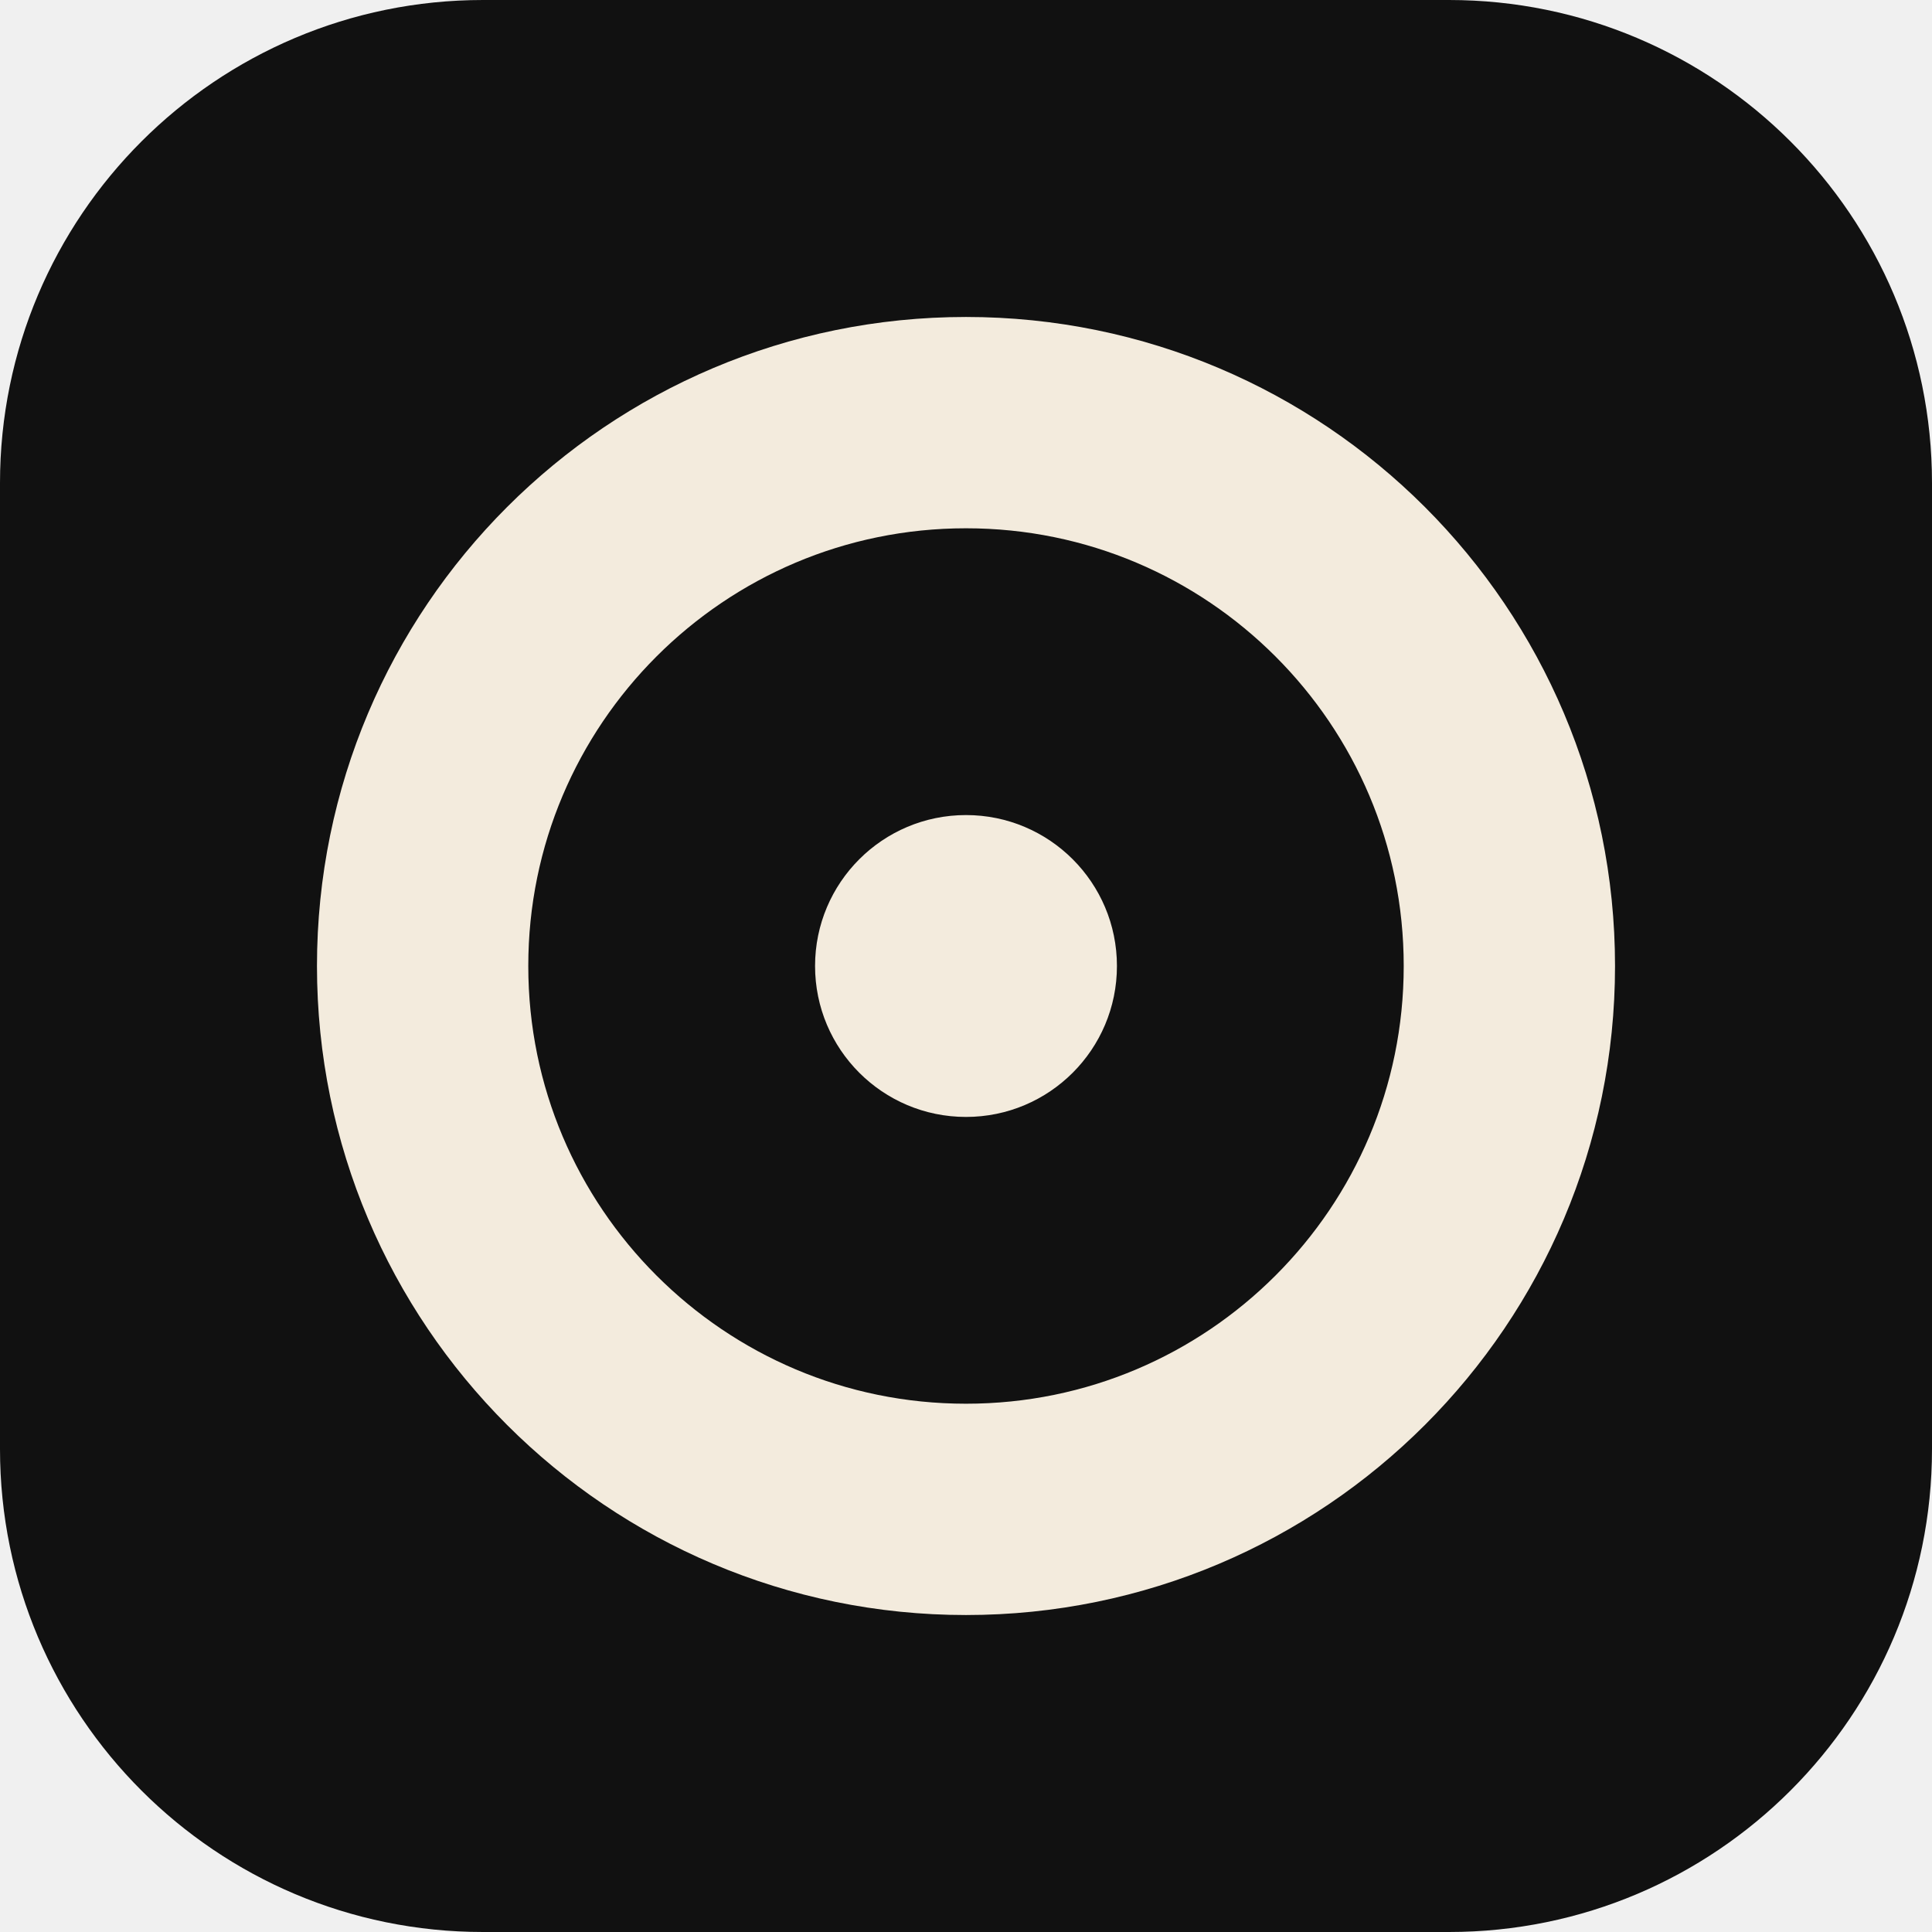
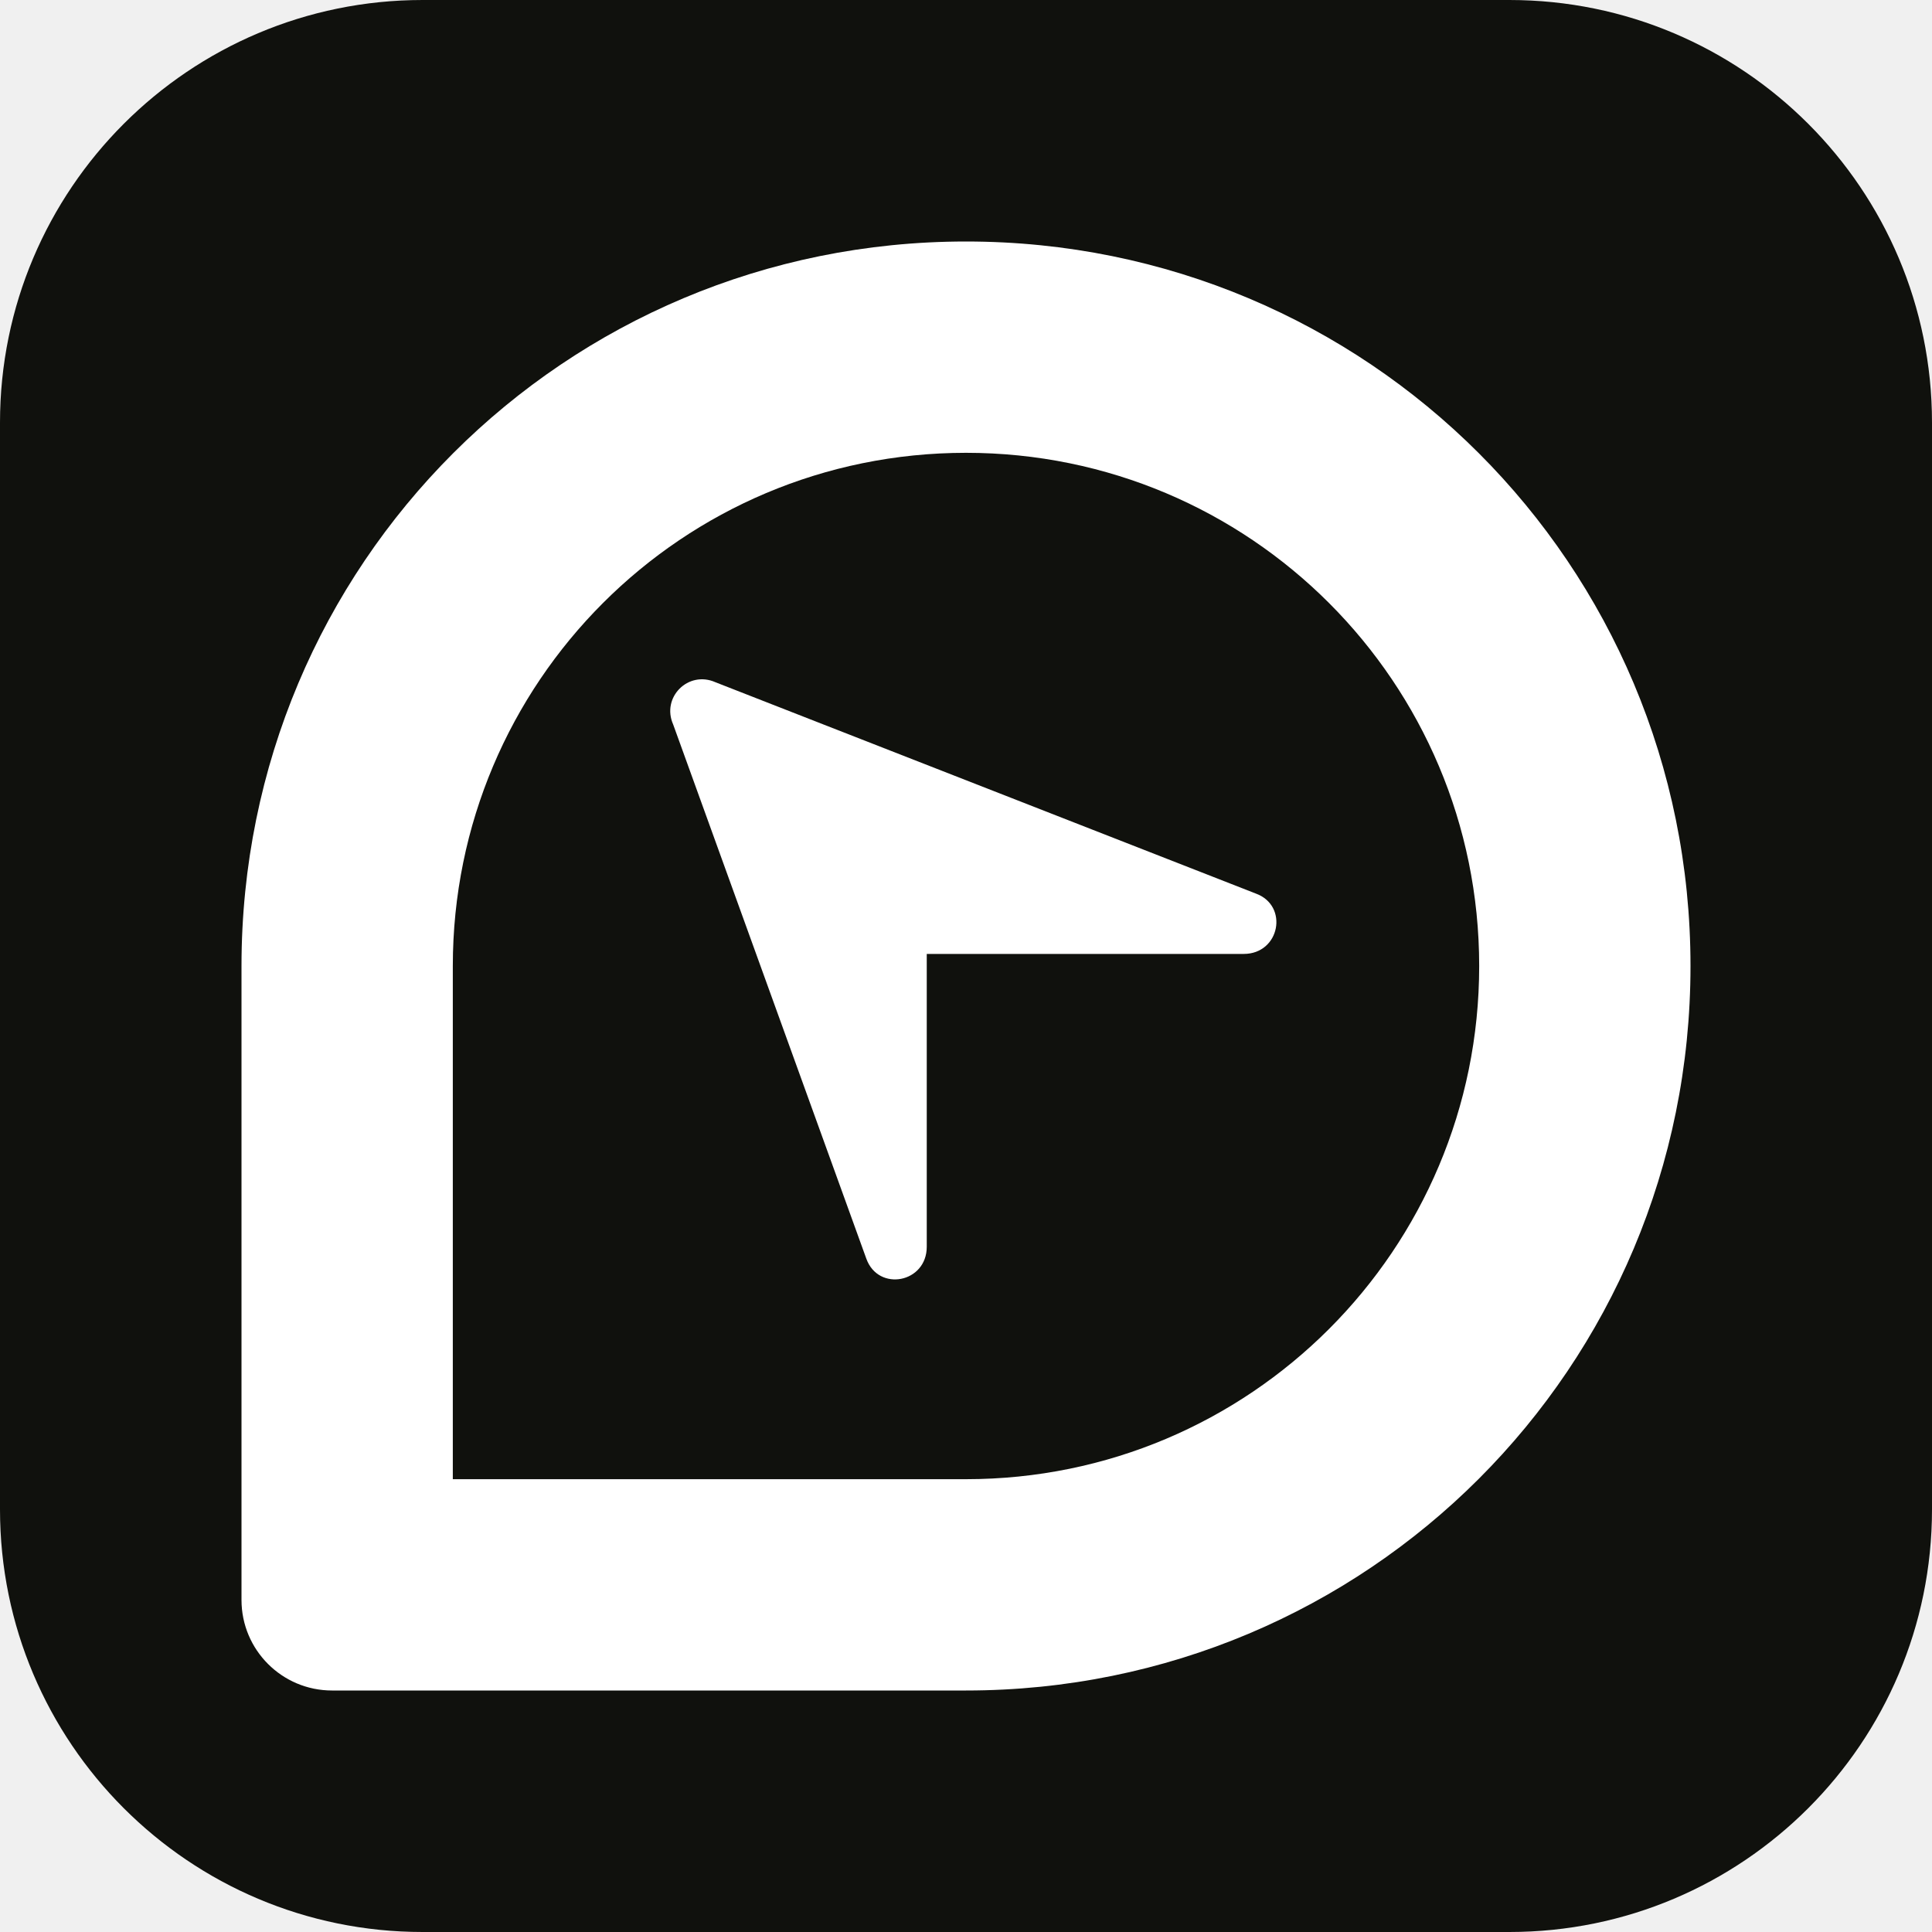
- <svg xmlns="http://www.w3.org/2000/svg" viewBox="0 0 64 64" role="img" aria-label="Open Design">
-   <rect width="64" height="64" rx="16" fill="#111111" />
-   <circle cx="32" cy="32" r="18" fill="none" stroke="#F3EBDD" stroke-width="7" />
-   <circle cx="32" cy="32" r="5" fill="#F3EBDD" />
+ <svg xmlns="http://www.w3.org/2000/svg" viewBox="0 0 64 64" role="img" aria-label="OpenDesign">
+   <rect width="64" height="64" rx="14" fill="#10110D" />
+   <path fill="#FFFFFF" fill-rule="evenodd" d="M32 8C45.3 8 56 18.7 56 32S45.3 56 32 56H11a3 3 0 0 1-3-3V32C8 18.7 18.7 8 32 8Zm0 7C22.6 15 15 22.6 15 32v17h17c9.4 0 17-7.6 17-17S41.4 15 32 15Z" />
+   <path fill="#FFFFFF" d="M23.7 22.6c-.9-.4-1.8.5-1.4 1.4l6.4 17.7c.4 1.1 2 .8 2-.4v-9.7h10.5c1.2 0 1.5-1.6.4-2l-17.9-7Z" />
</svg>
